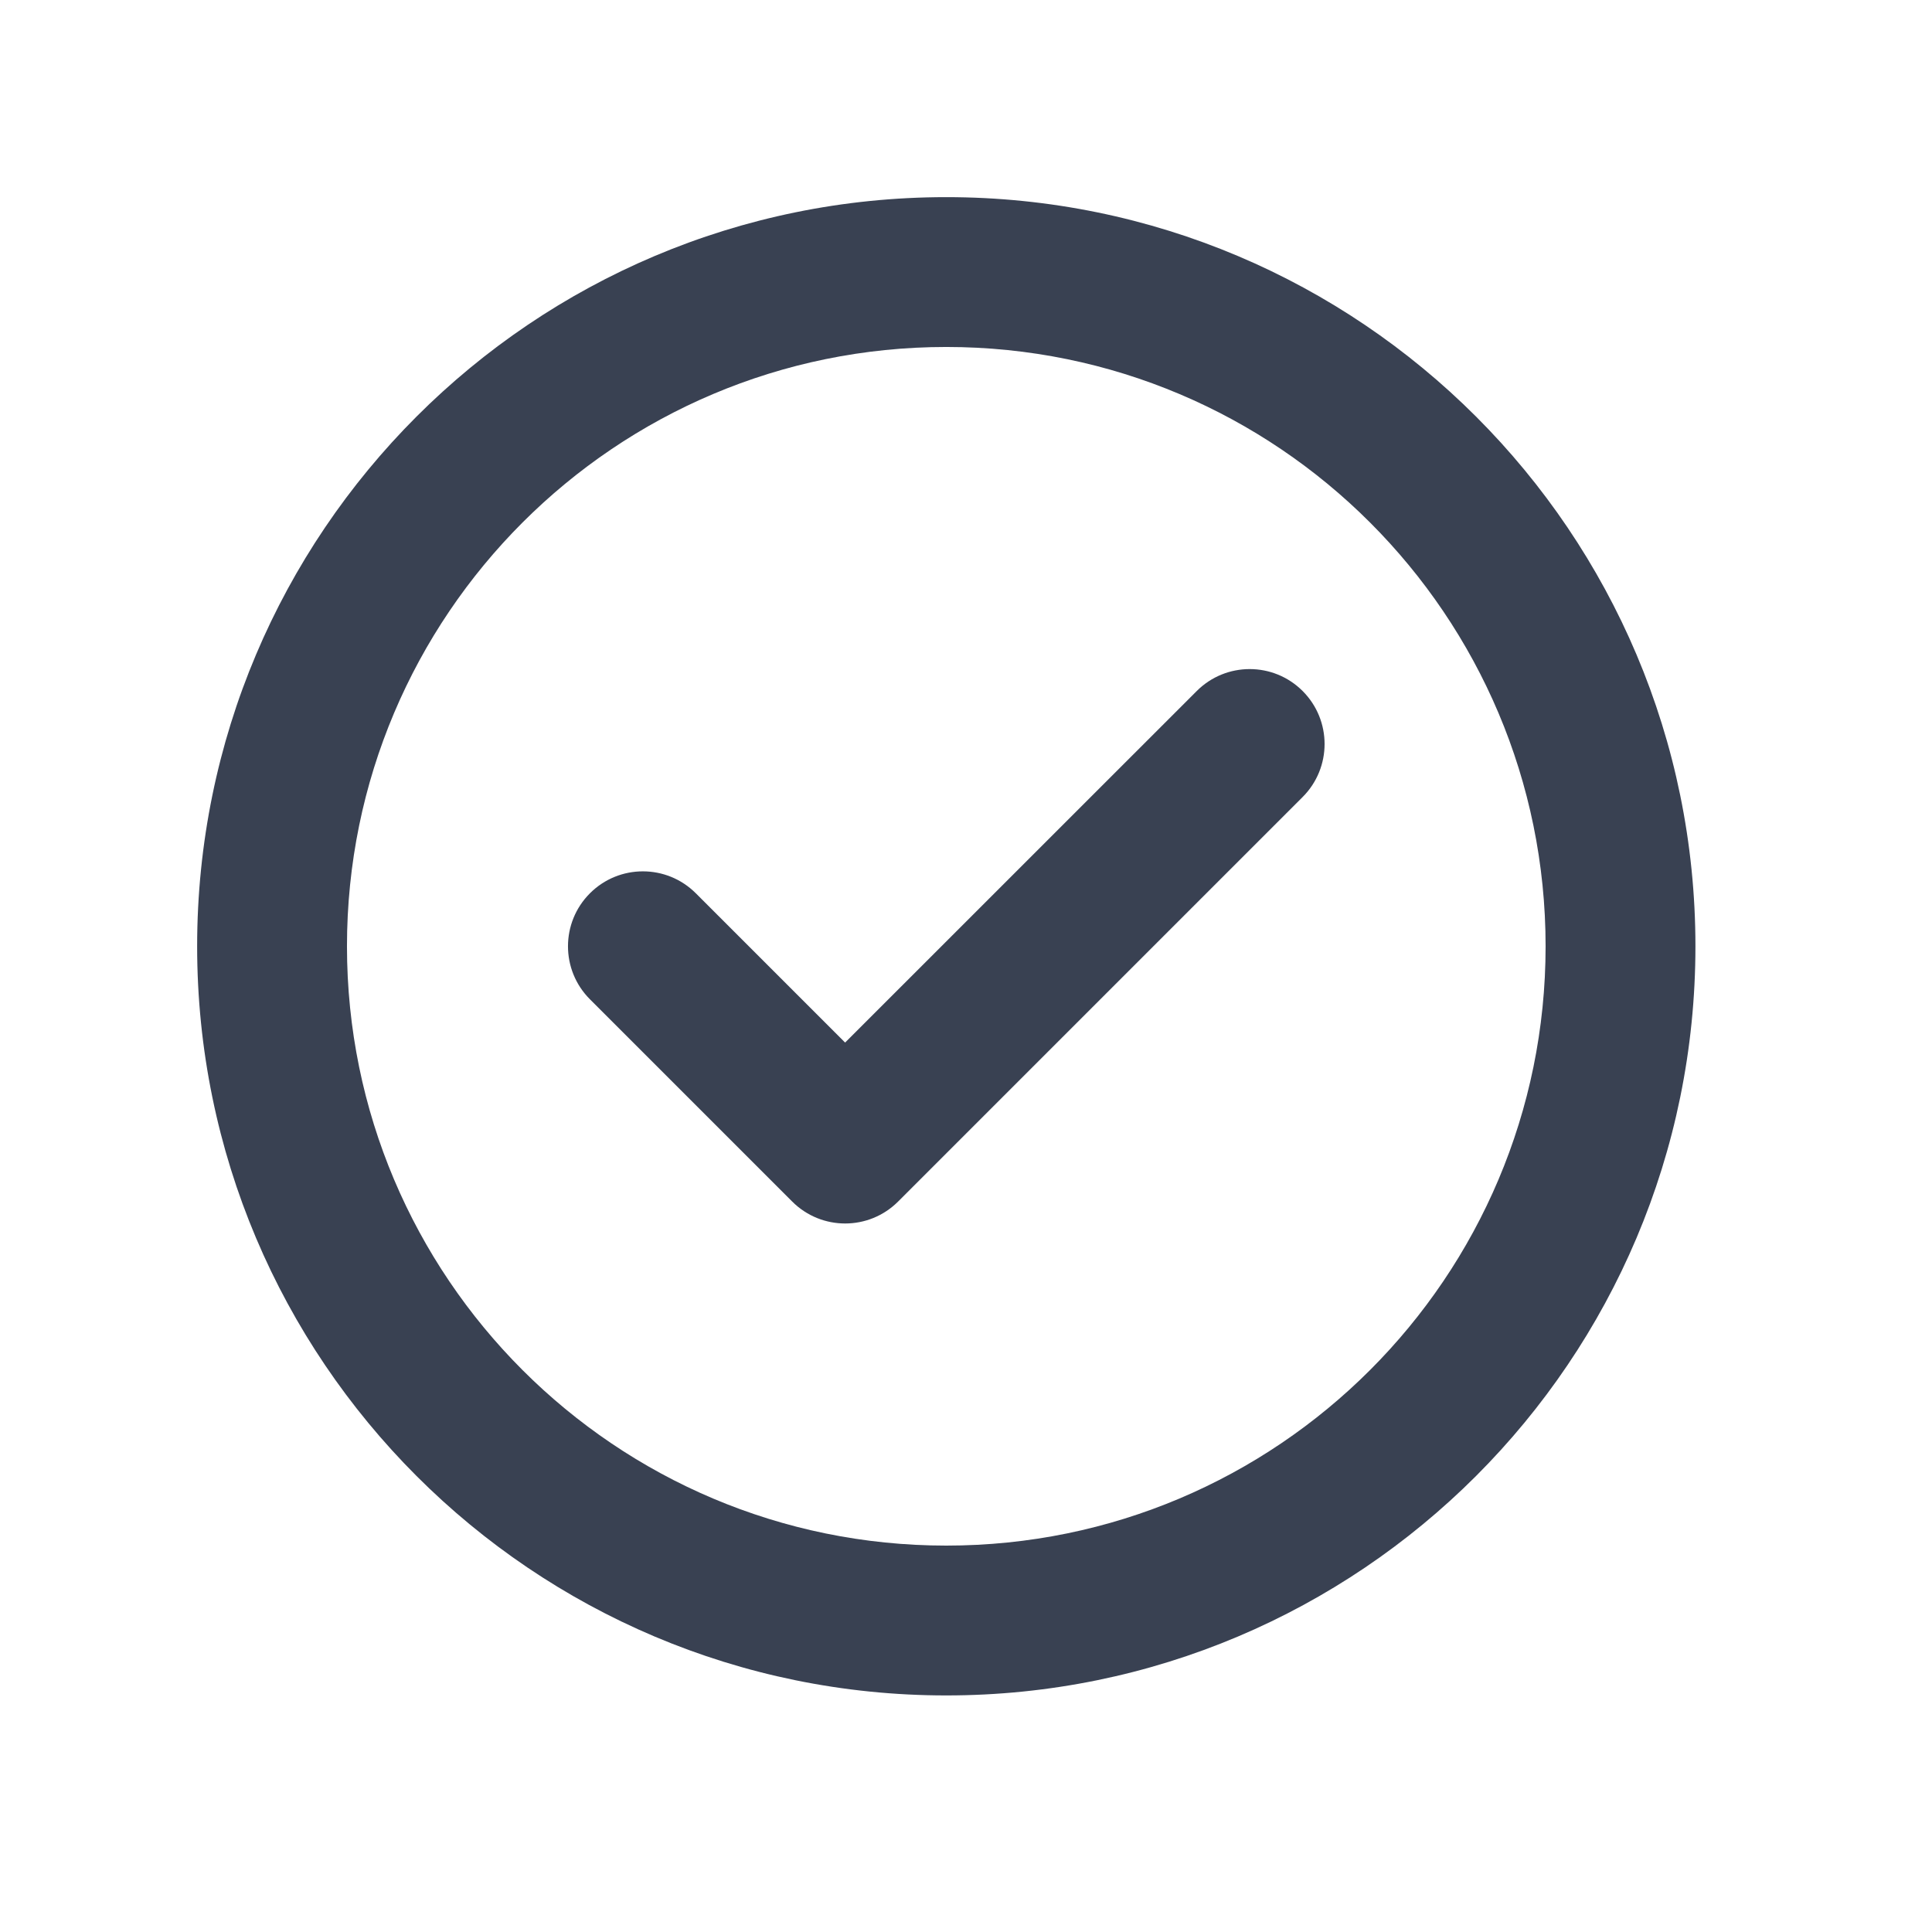
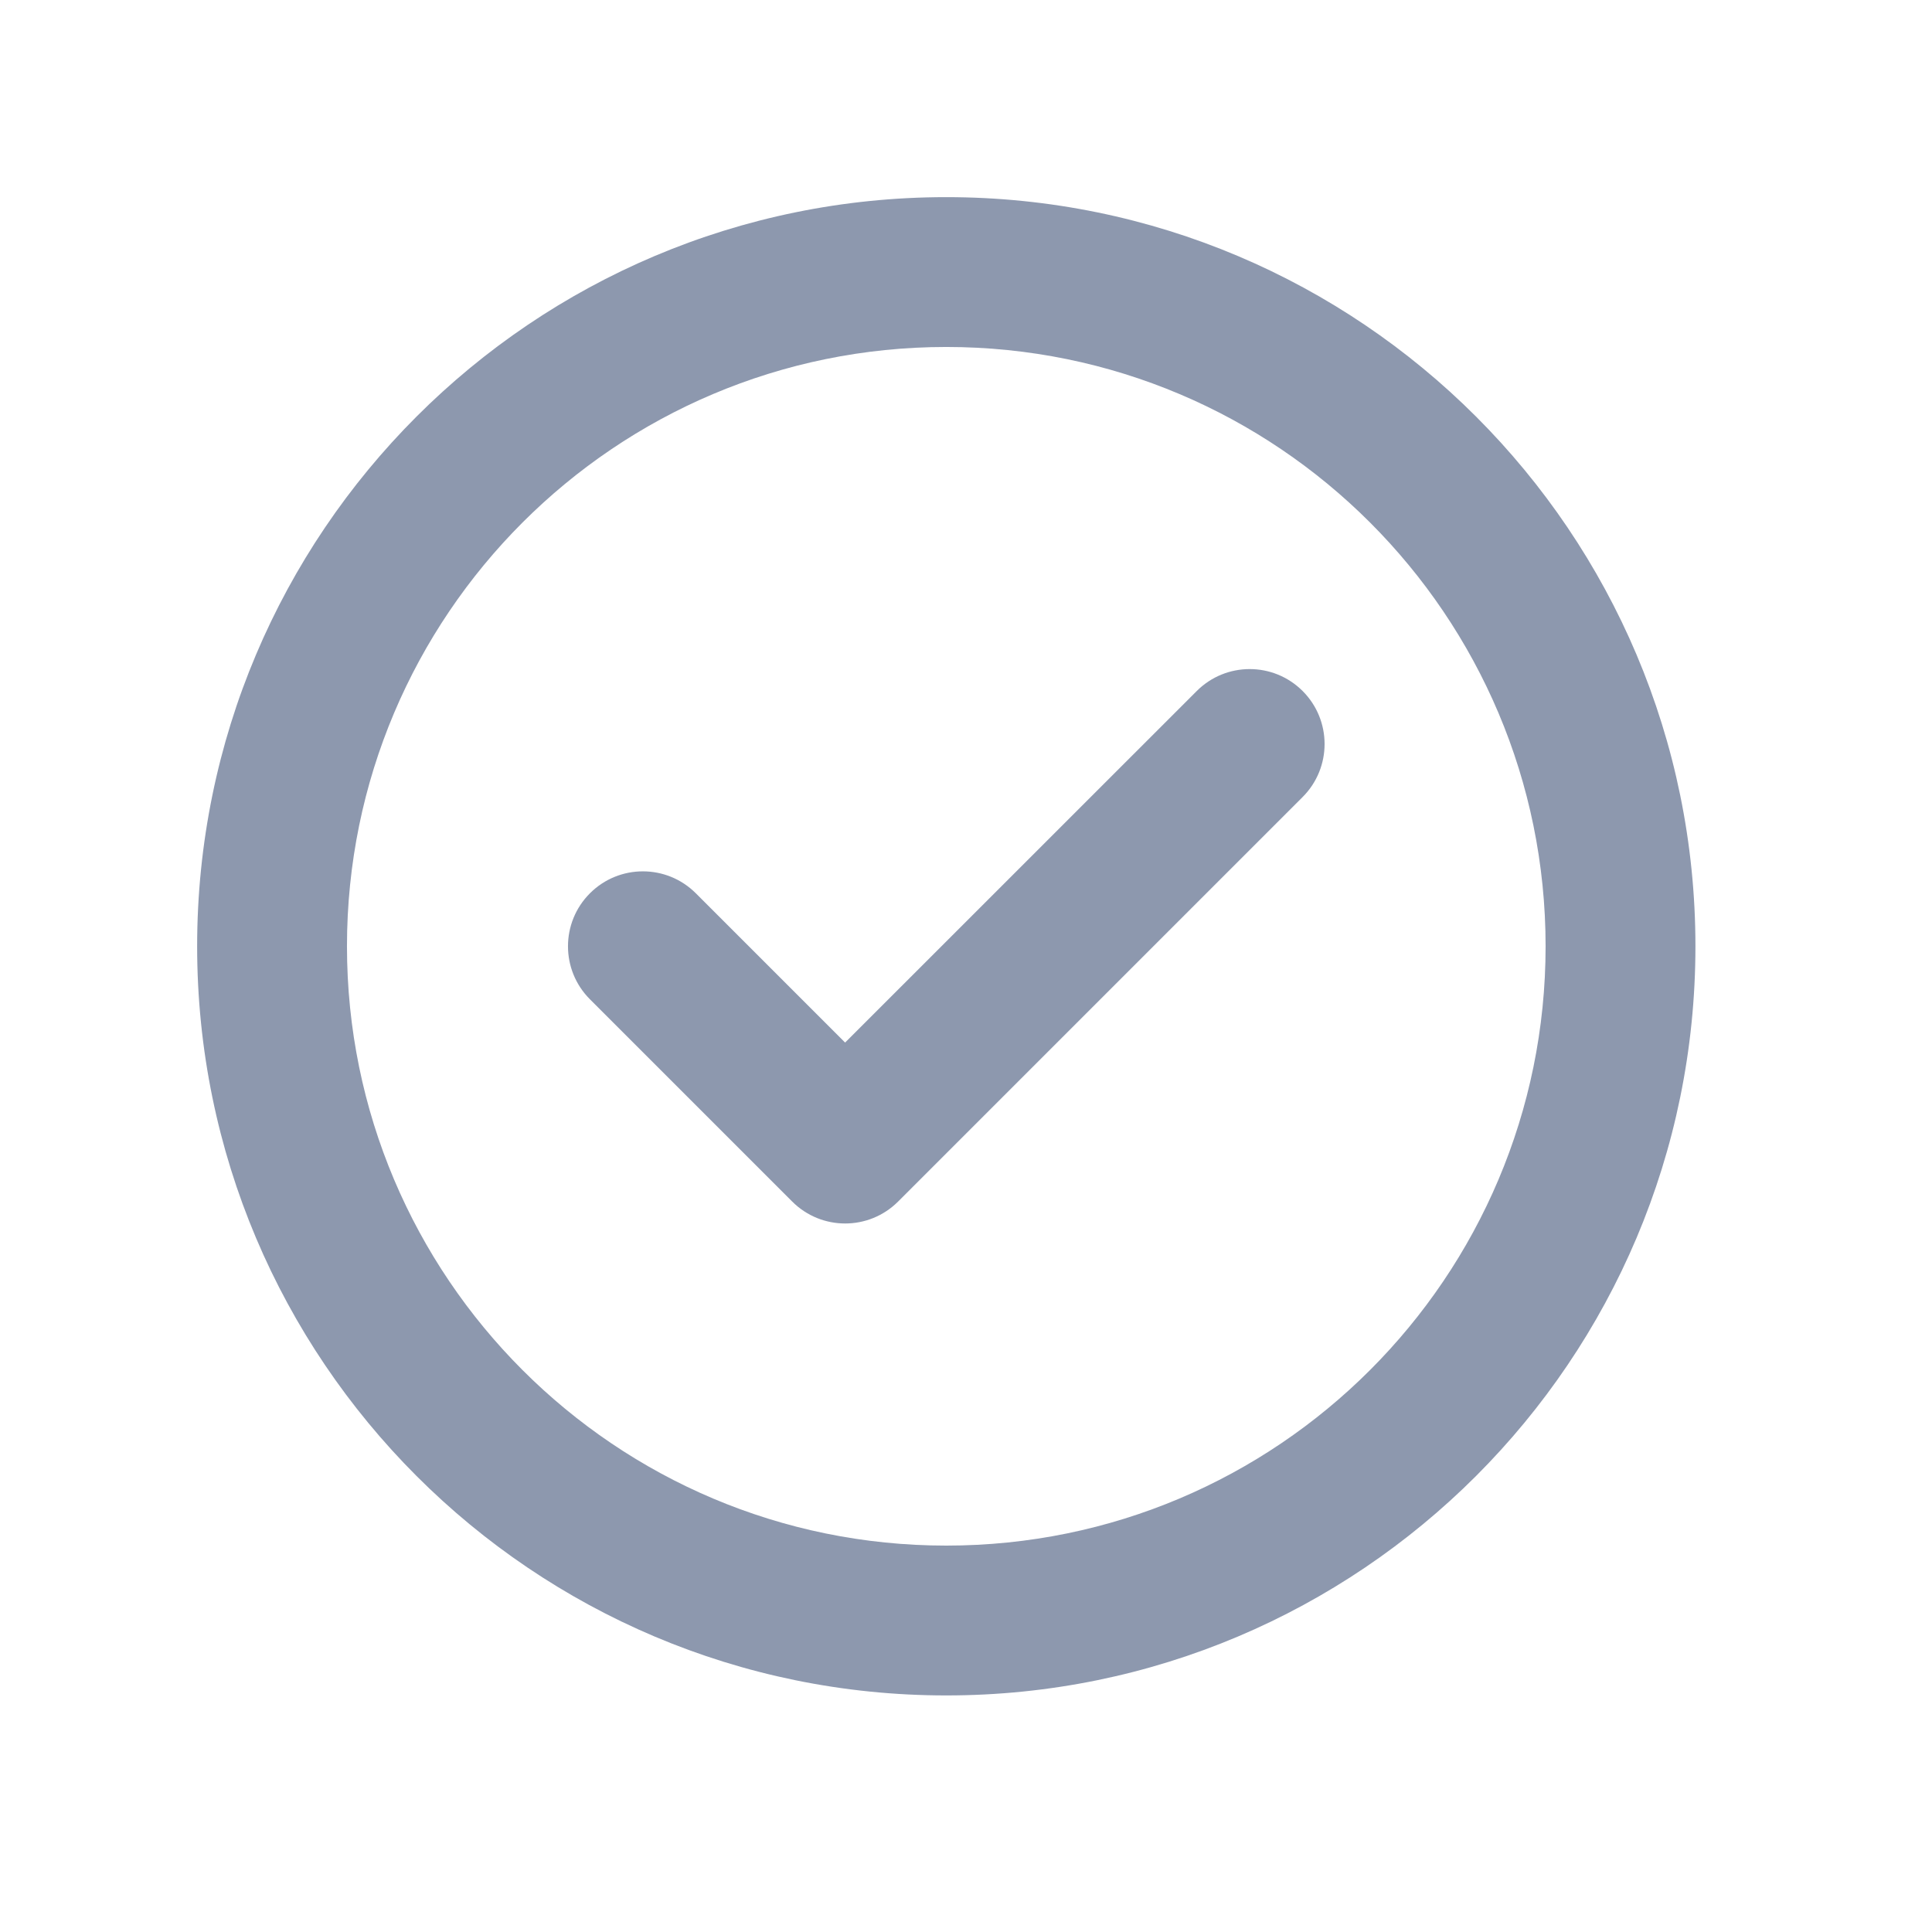
<svg xmlns="http://www.w3.org/2000/svg" width="100%" height="100%" fill="#6AE27E" viewBox="0 0 24.5 24.5" version="1.1">
  <defs />
  <g id="Components" stroke="none" stroke-width="1" fill="none" fill-rule="evenodd">
    <g id="Component-Library">
      <g id="Icon/Confirm-Dark">
        <rect id="Rectangle-6-Copy-5" x="0" y="0" />
-         <path d="M12,21.5 C6.753,21.5 2.5,17.247 2.5,12 C2.5,6.753 6.753,2.5 12,2.5 C17.247,2.5 21.5,6.753 21.5,12 C21.5,17.247 17.247,21.5 12,21.5 Z M12,19.6 C16.197,19.6 19.6,16.197 19.6,12 C19.6,7.803 16.197,4.4 12,4.4 C7.803,4.4 4.4,7.803 4.4,12 C4.4,16.197 7.803,19.6 12,19.6 Z M15.176,8.763 C15.547,8.392 16.148,8.392 16.519,8.763 C16.89,9.134 16.89,9.736 16.519,10.107 L11.389,15.237 C11.018,15.608 10.417,15.608 10.046,15.237 L7.481,12.672 C7.11,12.301 7.11,11.699 7.481,11.328 C7.852,10.957 8.453,10.957 8.824,11.328 L10.717,13.221 L15.176,8.763 Z" id="Confirm" fill="#394152" fill-rule="evenodd" />
+         <path d="M12,21.5 C6.753,21.5 2.5,17.247 2.5,12 C2.5,6.753 6.753,2.5 12,2.5 C17.247,2.5 21.5,6.753 21.5,12 C21.5,17.247 17.247,21.5 12,21.5 Z M12,19.6 C16.197,19.6 19.6,16.197 19.6,12 C19.6,7.803 16.197,4.4 12,4.4 C7.803,4.4 4.4,7.803 4.4,12 C4.4,16.197 7.803,19.6 12,19.6 Z M15.176,8.763 C15.547,8.392 16.148,8.392 16.519,8.763 C16.89,9.134 16.89,9.736 16.519,10.107 L11.389,15.237 C11.018,15.608 10.417,15.608 10.046,15.237 L7.481,12.672 C7.11,12.301 7.11,11.699 7.481,11.328 C7.852,10.957 8.453,10.957 8.824,11.328 L10.717,13.221 L15.176,8.763 Z" id="Confirm" fill="#8d98ae" fill-rule="evenodd" />
      </g>
    </g>
  </g>
</svg>
